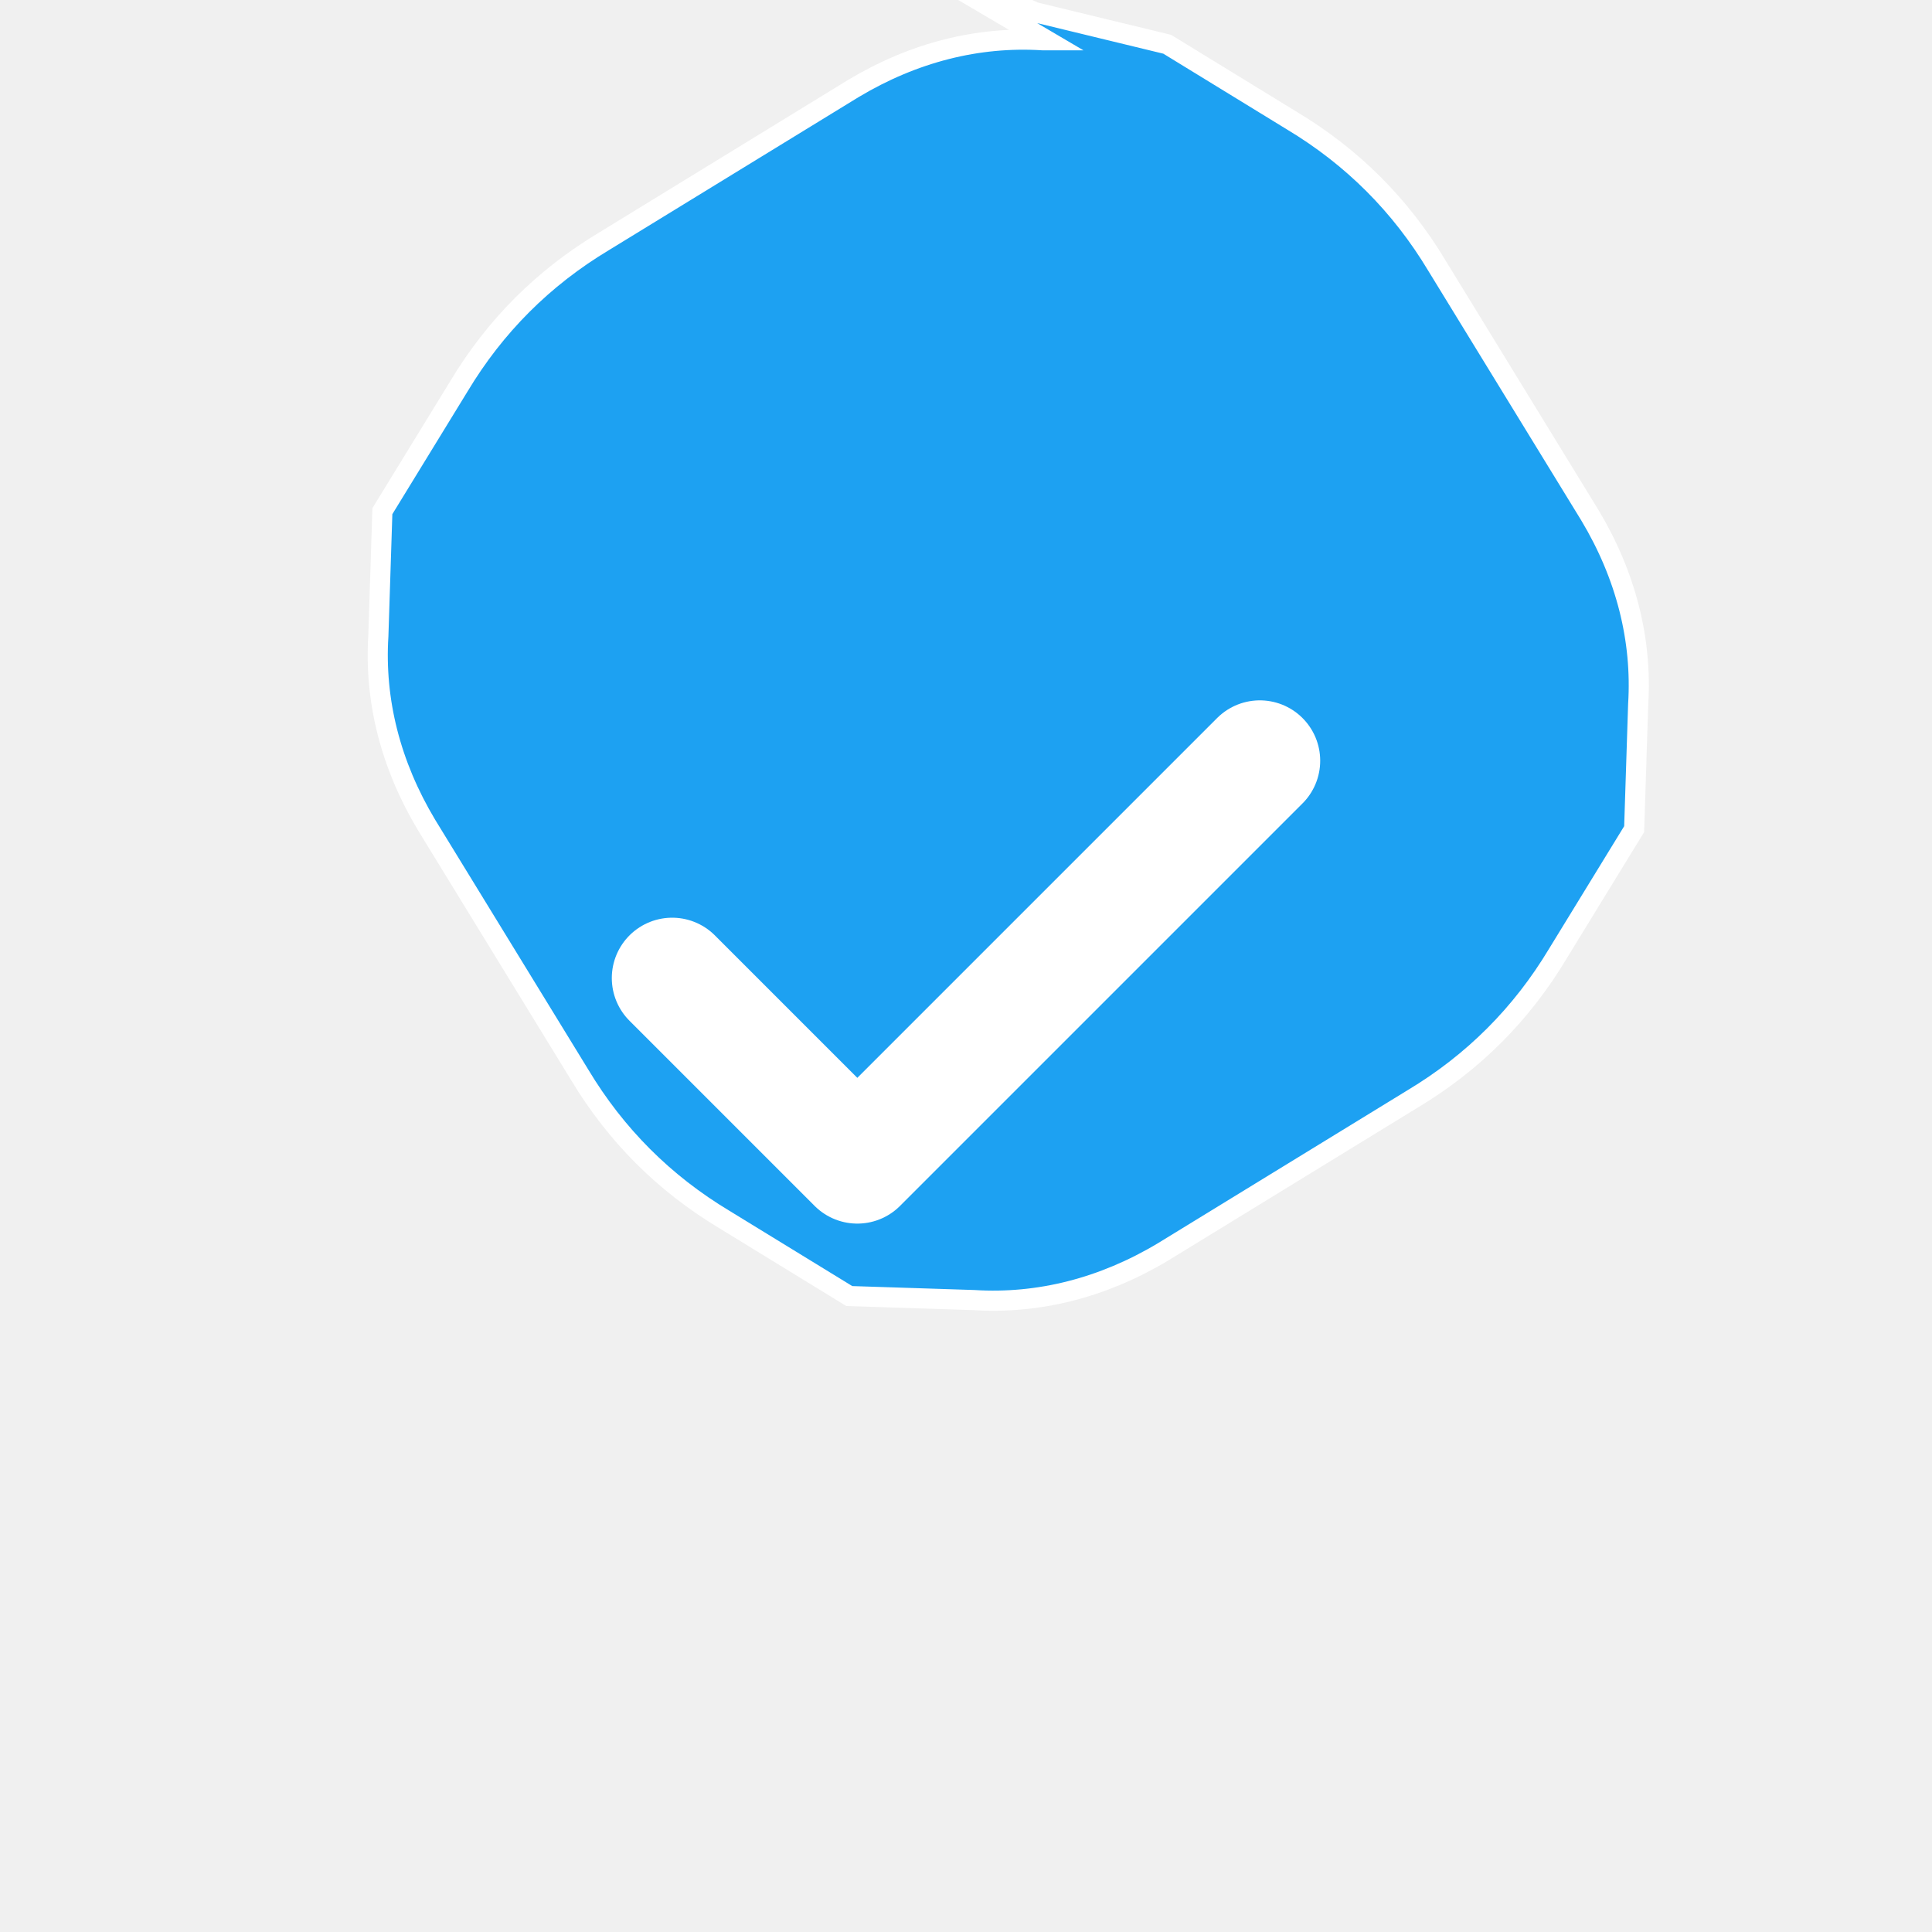
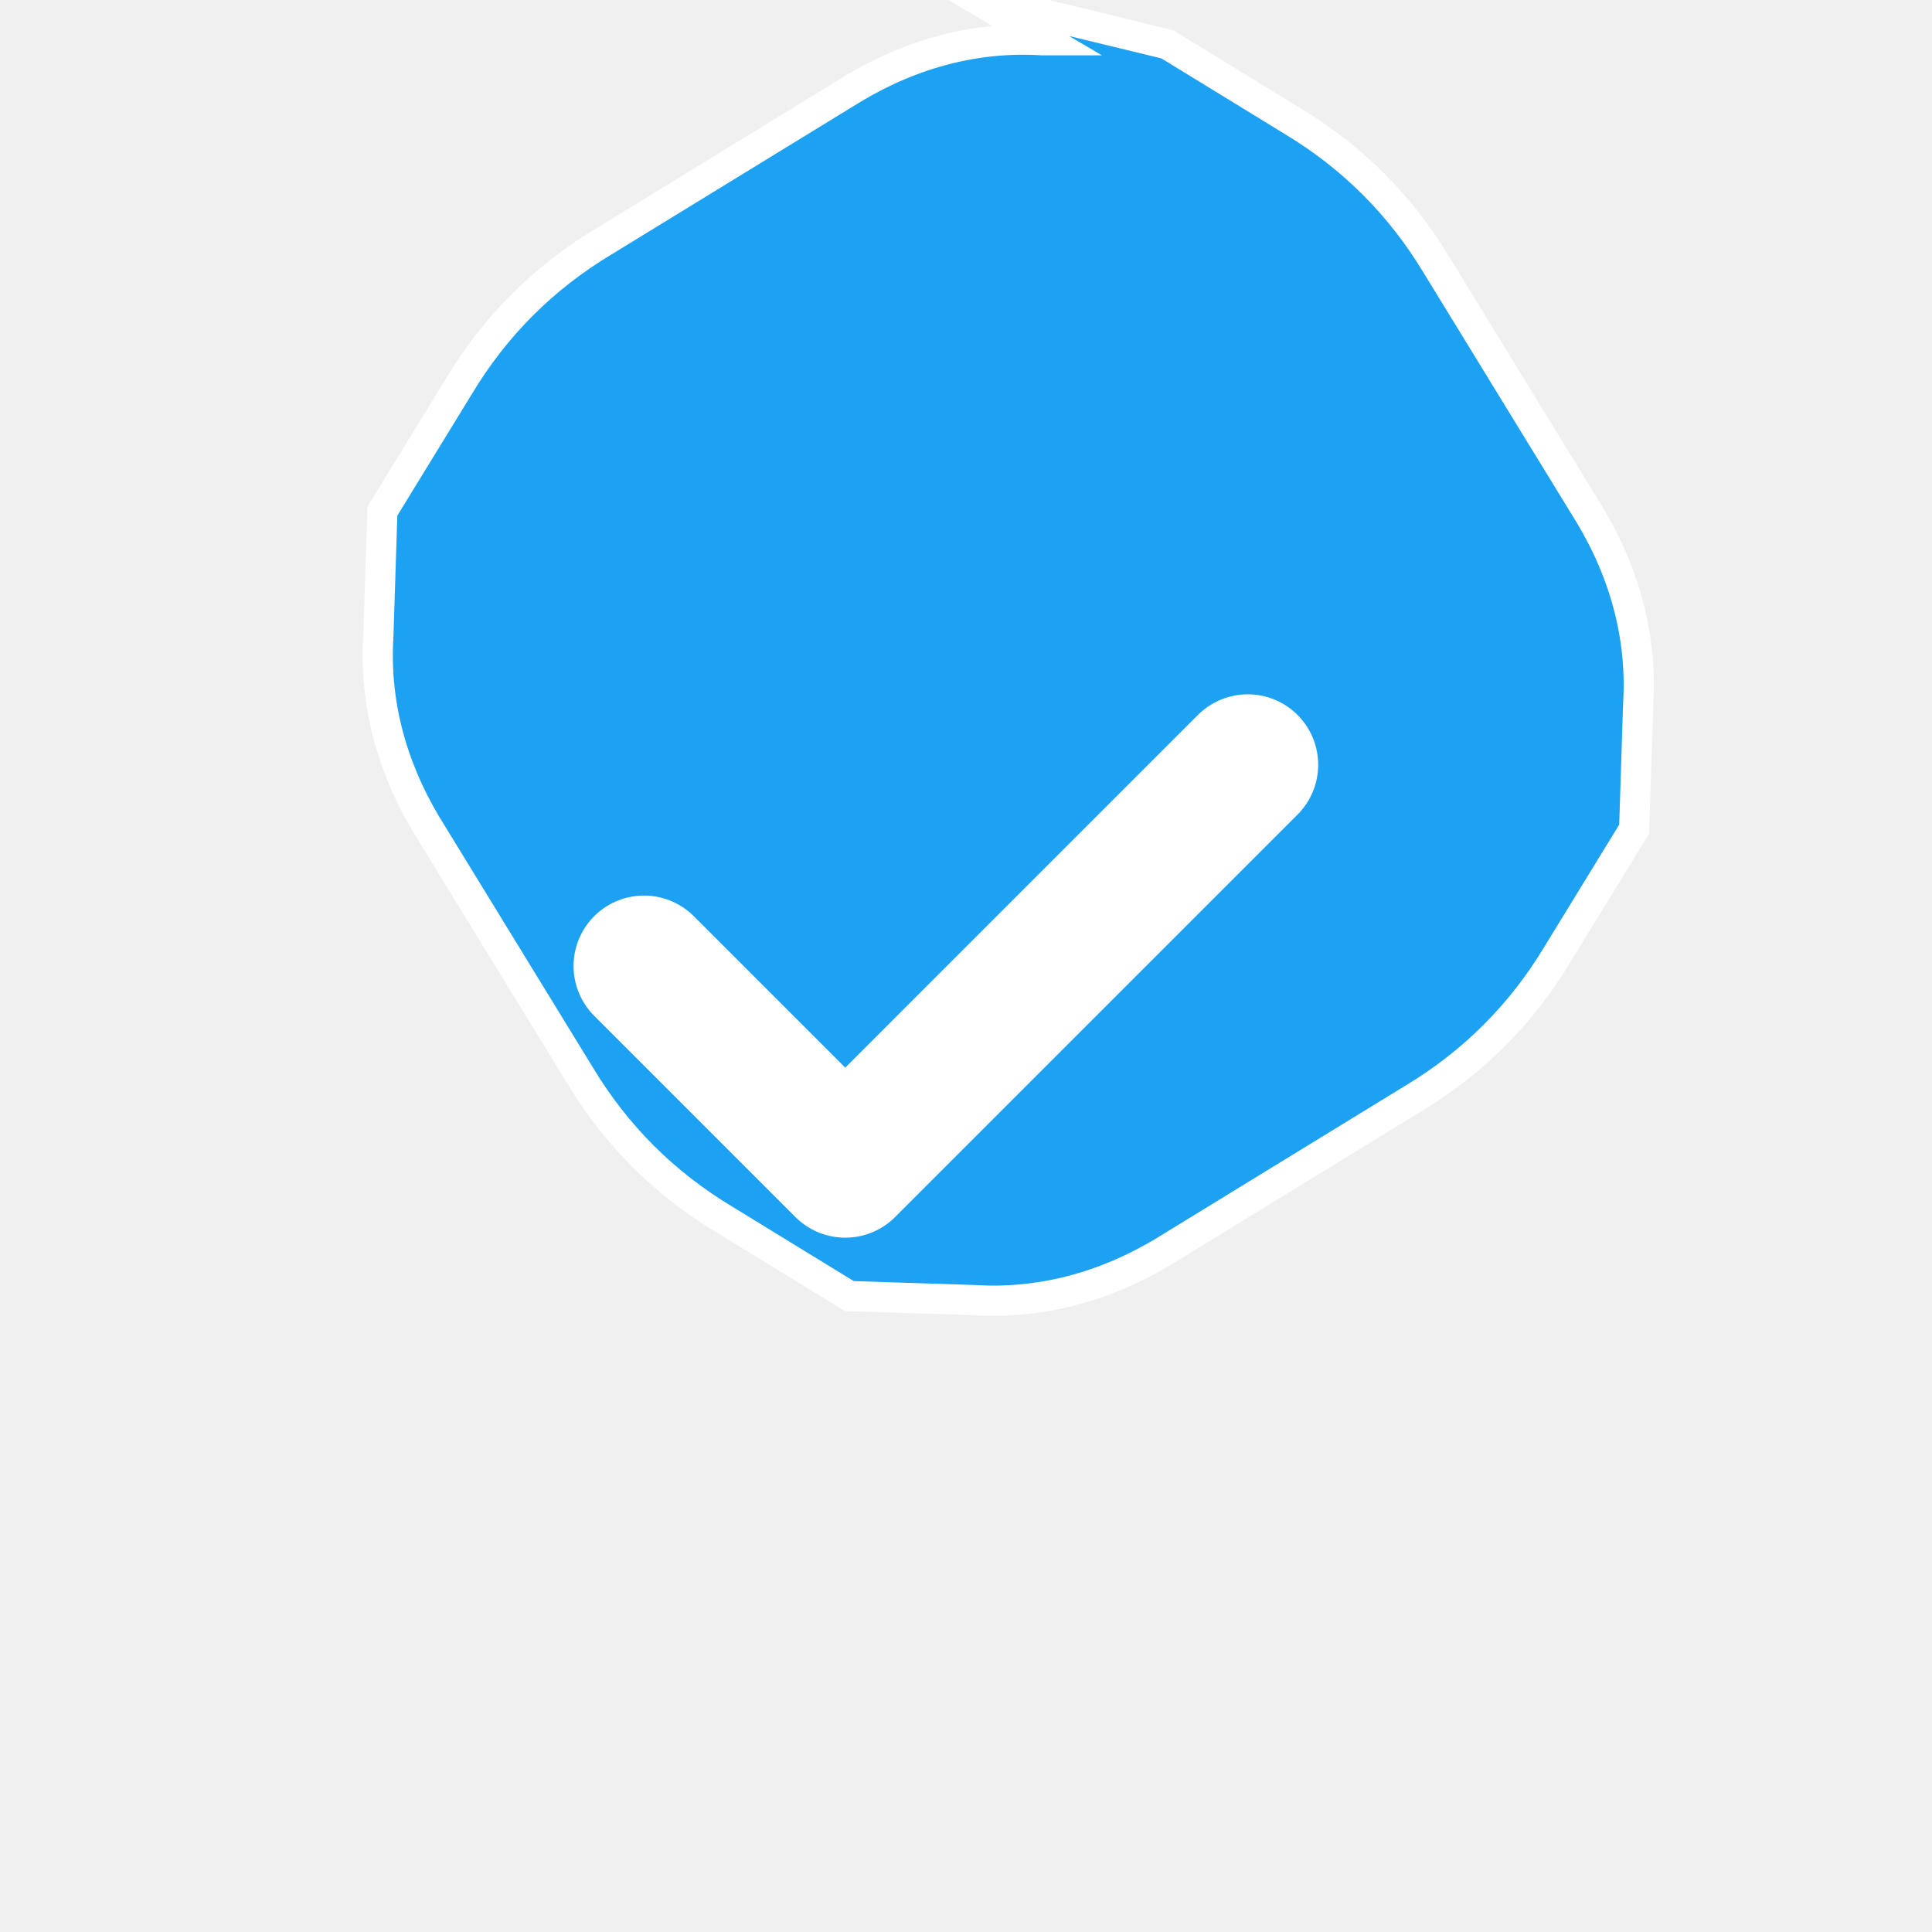
<svg xmlns="http://www.w3.org/2000/svg" viewBox="0 0 48 48" width="100" height="100" role="img" aria-label="X Verified Badge">
-   <path d="M24.3 0c0.5 0 1 0.1 1.4 0.3l3.3 0.8 3.1 1.9c1.5 0.9 2.7 2.1 3.6 3.6l1.9 3.1 1.9 3.1c0.9 1.5 1.3 3.1 1.2 4.7l-0.1 3.1-1.9 3.1c-0.9 1.5-2.1 2.7-3.6 3.6l-3.1 1.9-3.1 1.9c-1.5 0.9-3.1 1.3-4.7 1.2l-3.1-0.1-3.1-1.9c-1.5-0.9-2.7-2.1-3.6-3.6l-1.9-3.1-1.9-3.1c-0.9-1.5-1.3-3.1-1.2-4.7l0.1-3.1 1.9-3.1c0.9-1.5 2.1-2.7 3.6-3.6l3.1-1.9 3.1-1.9c1.5-0.9 3.1-1.3 4.7-1.2l0.1 0z" fill="#1DA1F2" stroke="#ffffff" stroke-width="0.5" />
-   <path d="M16.7 24.3l4.6 4.6 10-10" fill="none" stroke="#ffffff" stroke-width="3" stroke-linecap="round" stroke-linejoin="round" />
+   <path d="M24.3 0c0.5 0 1 0.1 1.4 0.3l3.3 0.8 3.1 1.9c1.5 0.9 2.7 2.1 3.6 3.6l1.9 3.1 1.9 3.1c0.9 1.5 1.3 3.1 1.2 4.7l-0.1 3.1-1.9 3.1c-0.9 1.5-2.1 2.7-3.6 3.6l-3.1 1.9-3.1 1.9c-1.5 0.9-3.1 1.3-4.7 1.2l-3.1-0.1-3.1-1.9c-1.5-0.9-2.7-2.1-3.6-3.6l-1.9-3.1-1.9-3.1c-0.9-1.5-1.3-3.1-1.2-4.7l0.1-3.1 1.9-3.1c0.9-1.5 2.1-2.7 3.6-3.6l3.1-1.9 3.1-1.9c1.5-0.9 3.1-1.3 4.7-1.2l0.1 0z" fill="#1DA1F2" stroke="#ffffff" stroke-width="0.75" />
+   <path d="M16 24l5 5 10-10" fill="none" stroke="#ffffff" stroke-width="3.5" stroke-linecap="round" stroke-linejoin="round" />
</svg>
